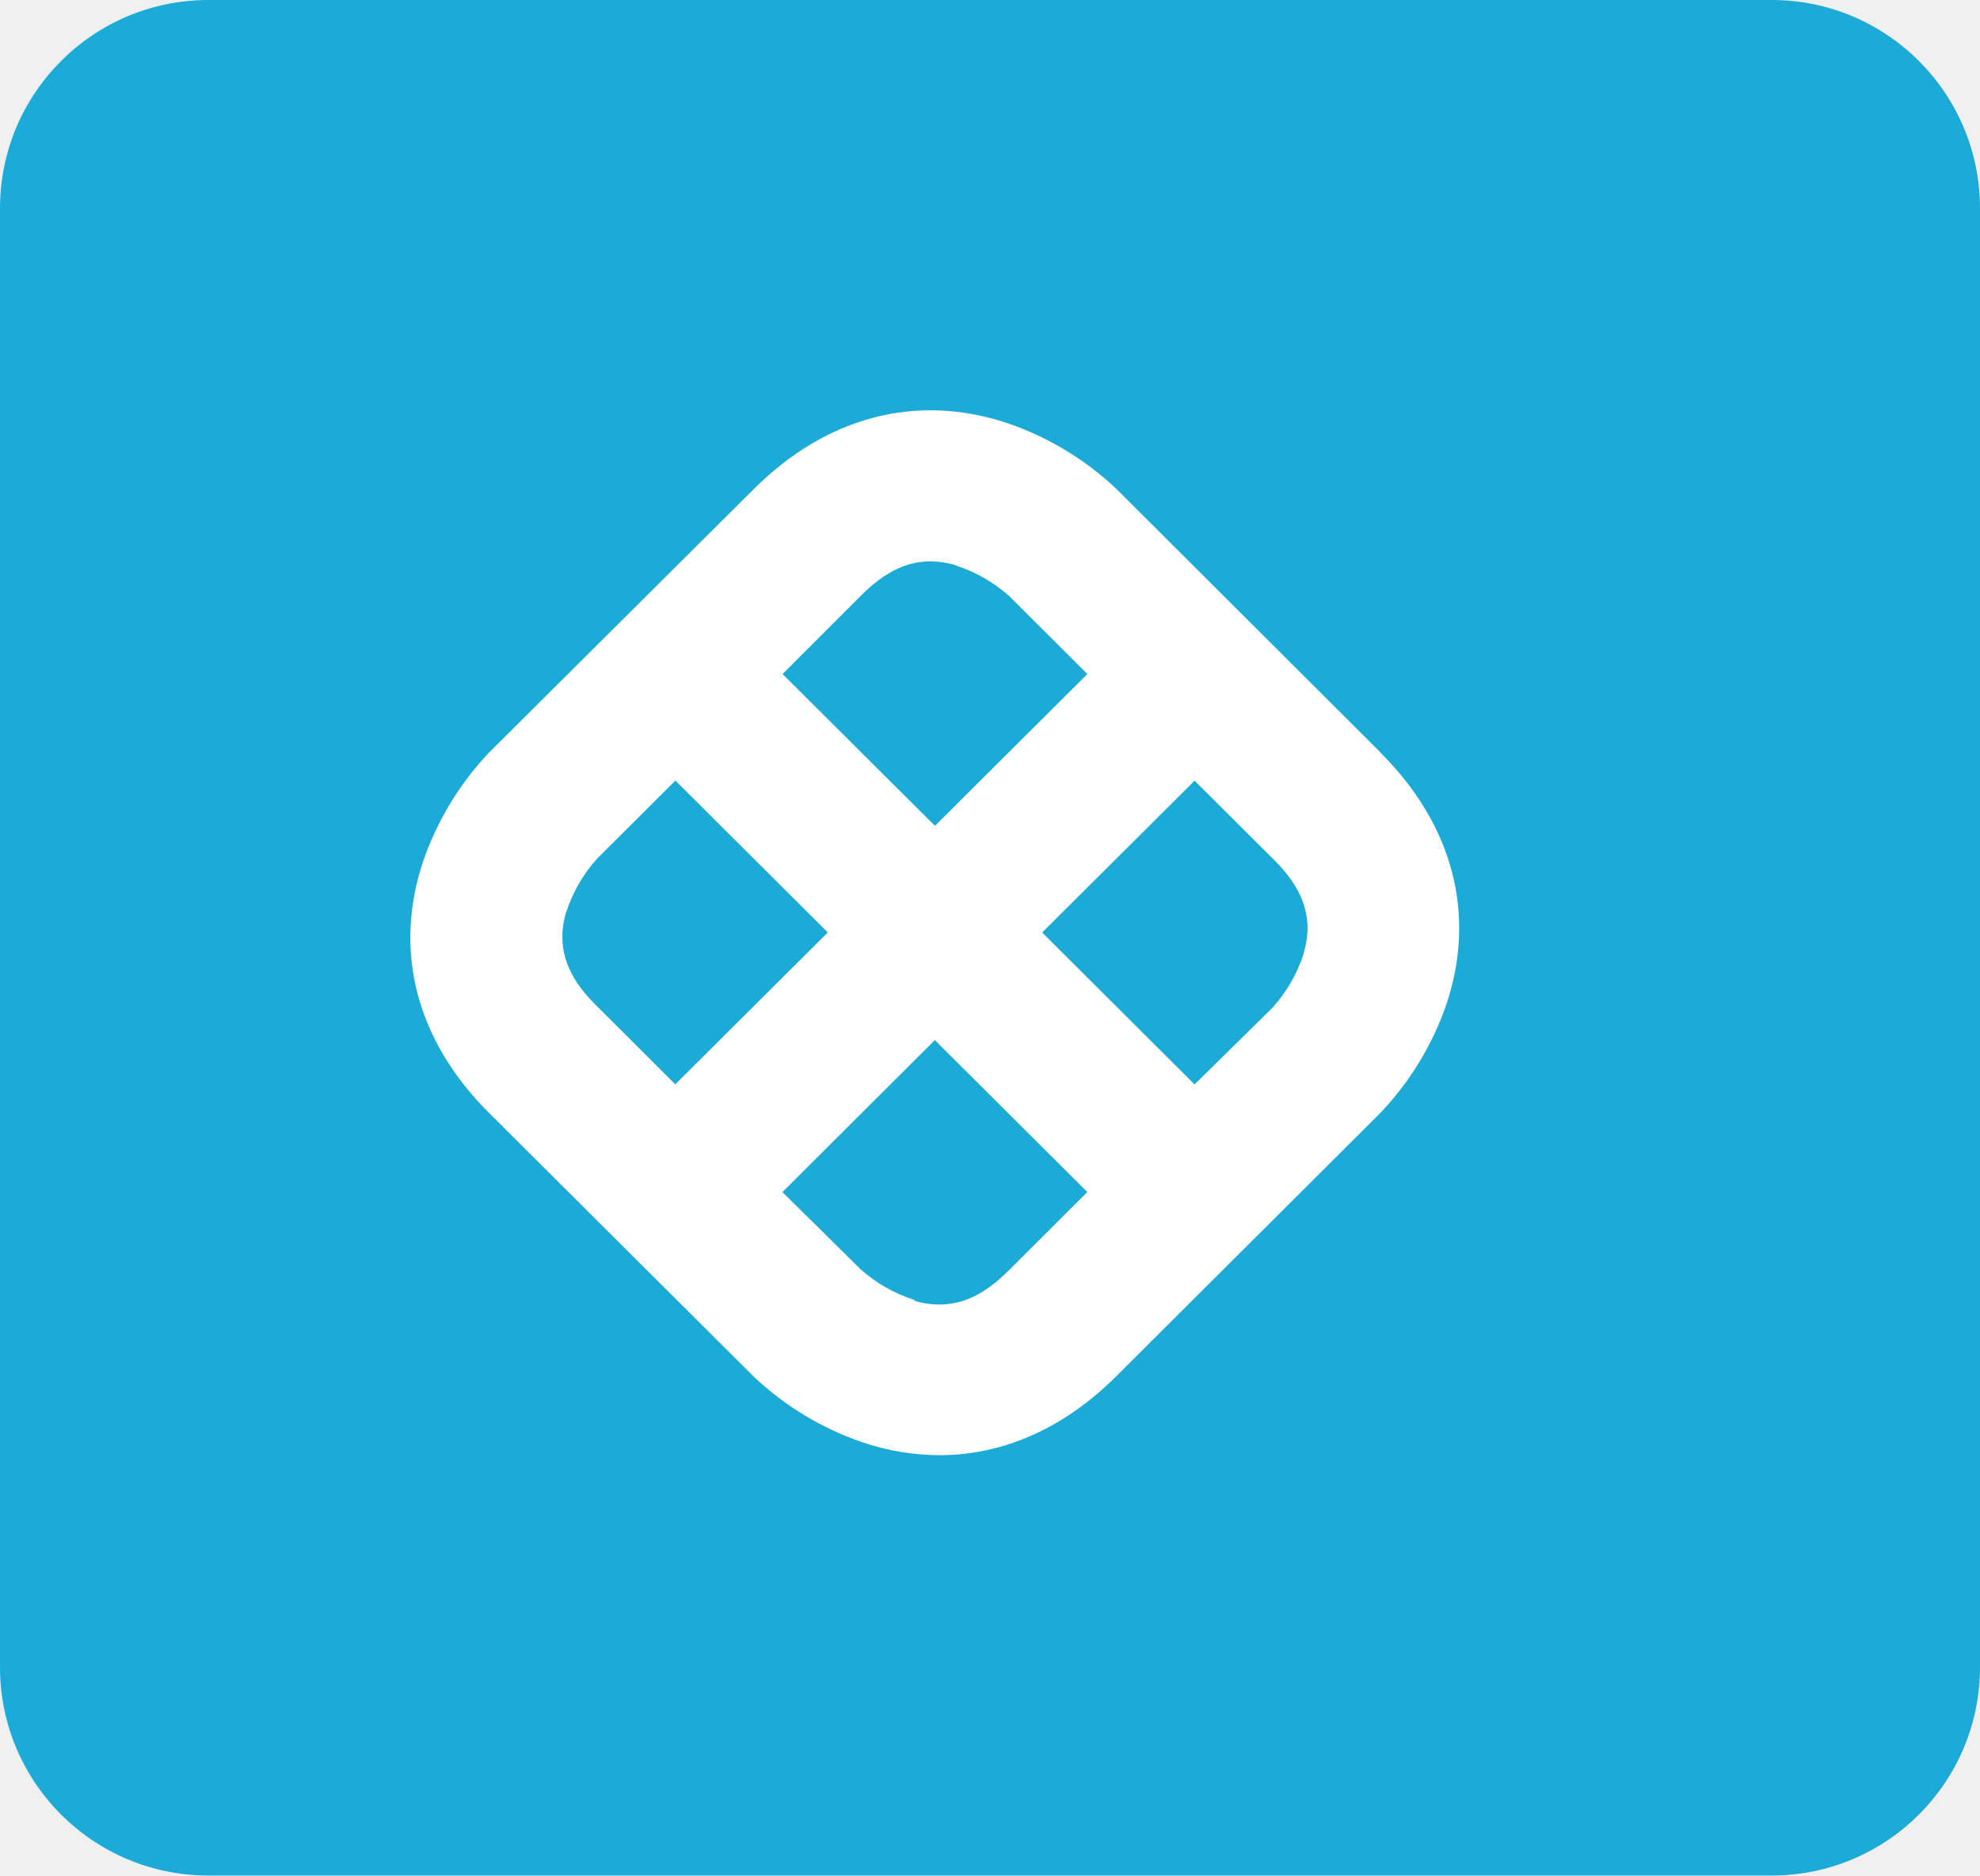
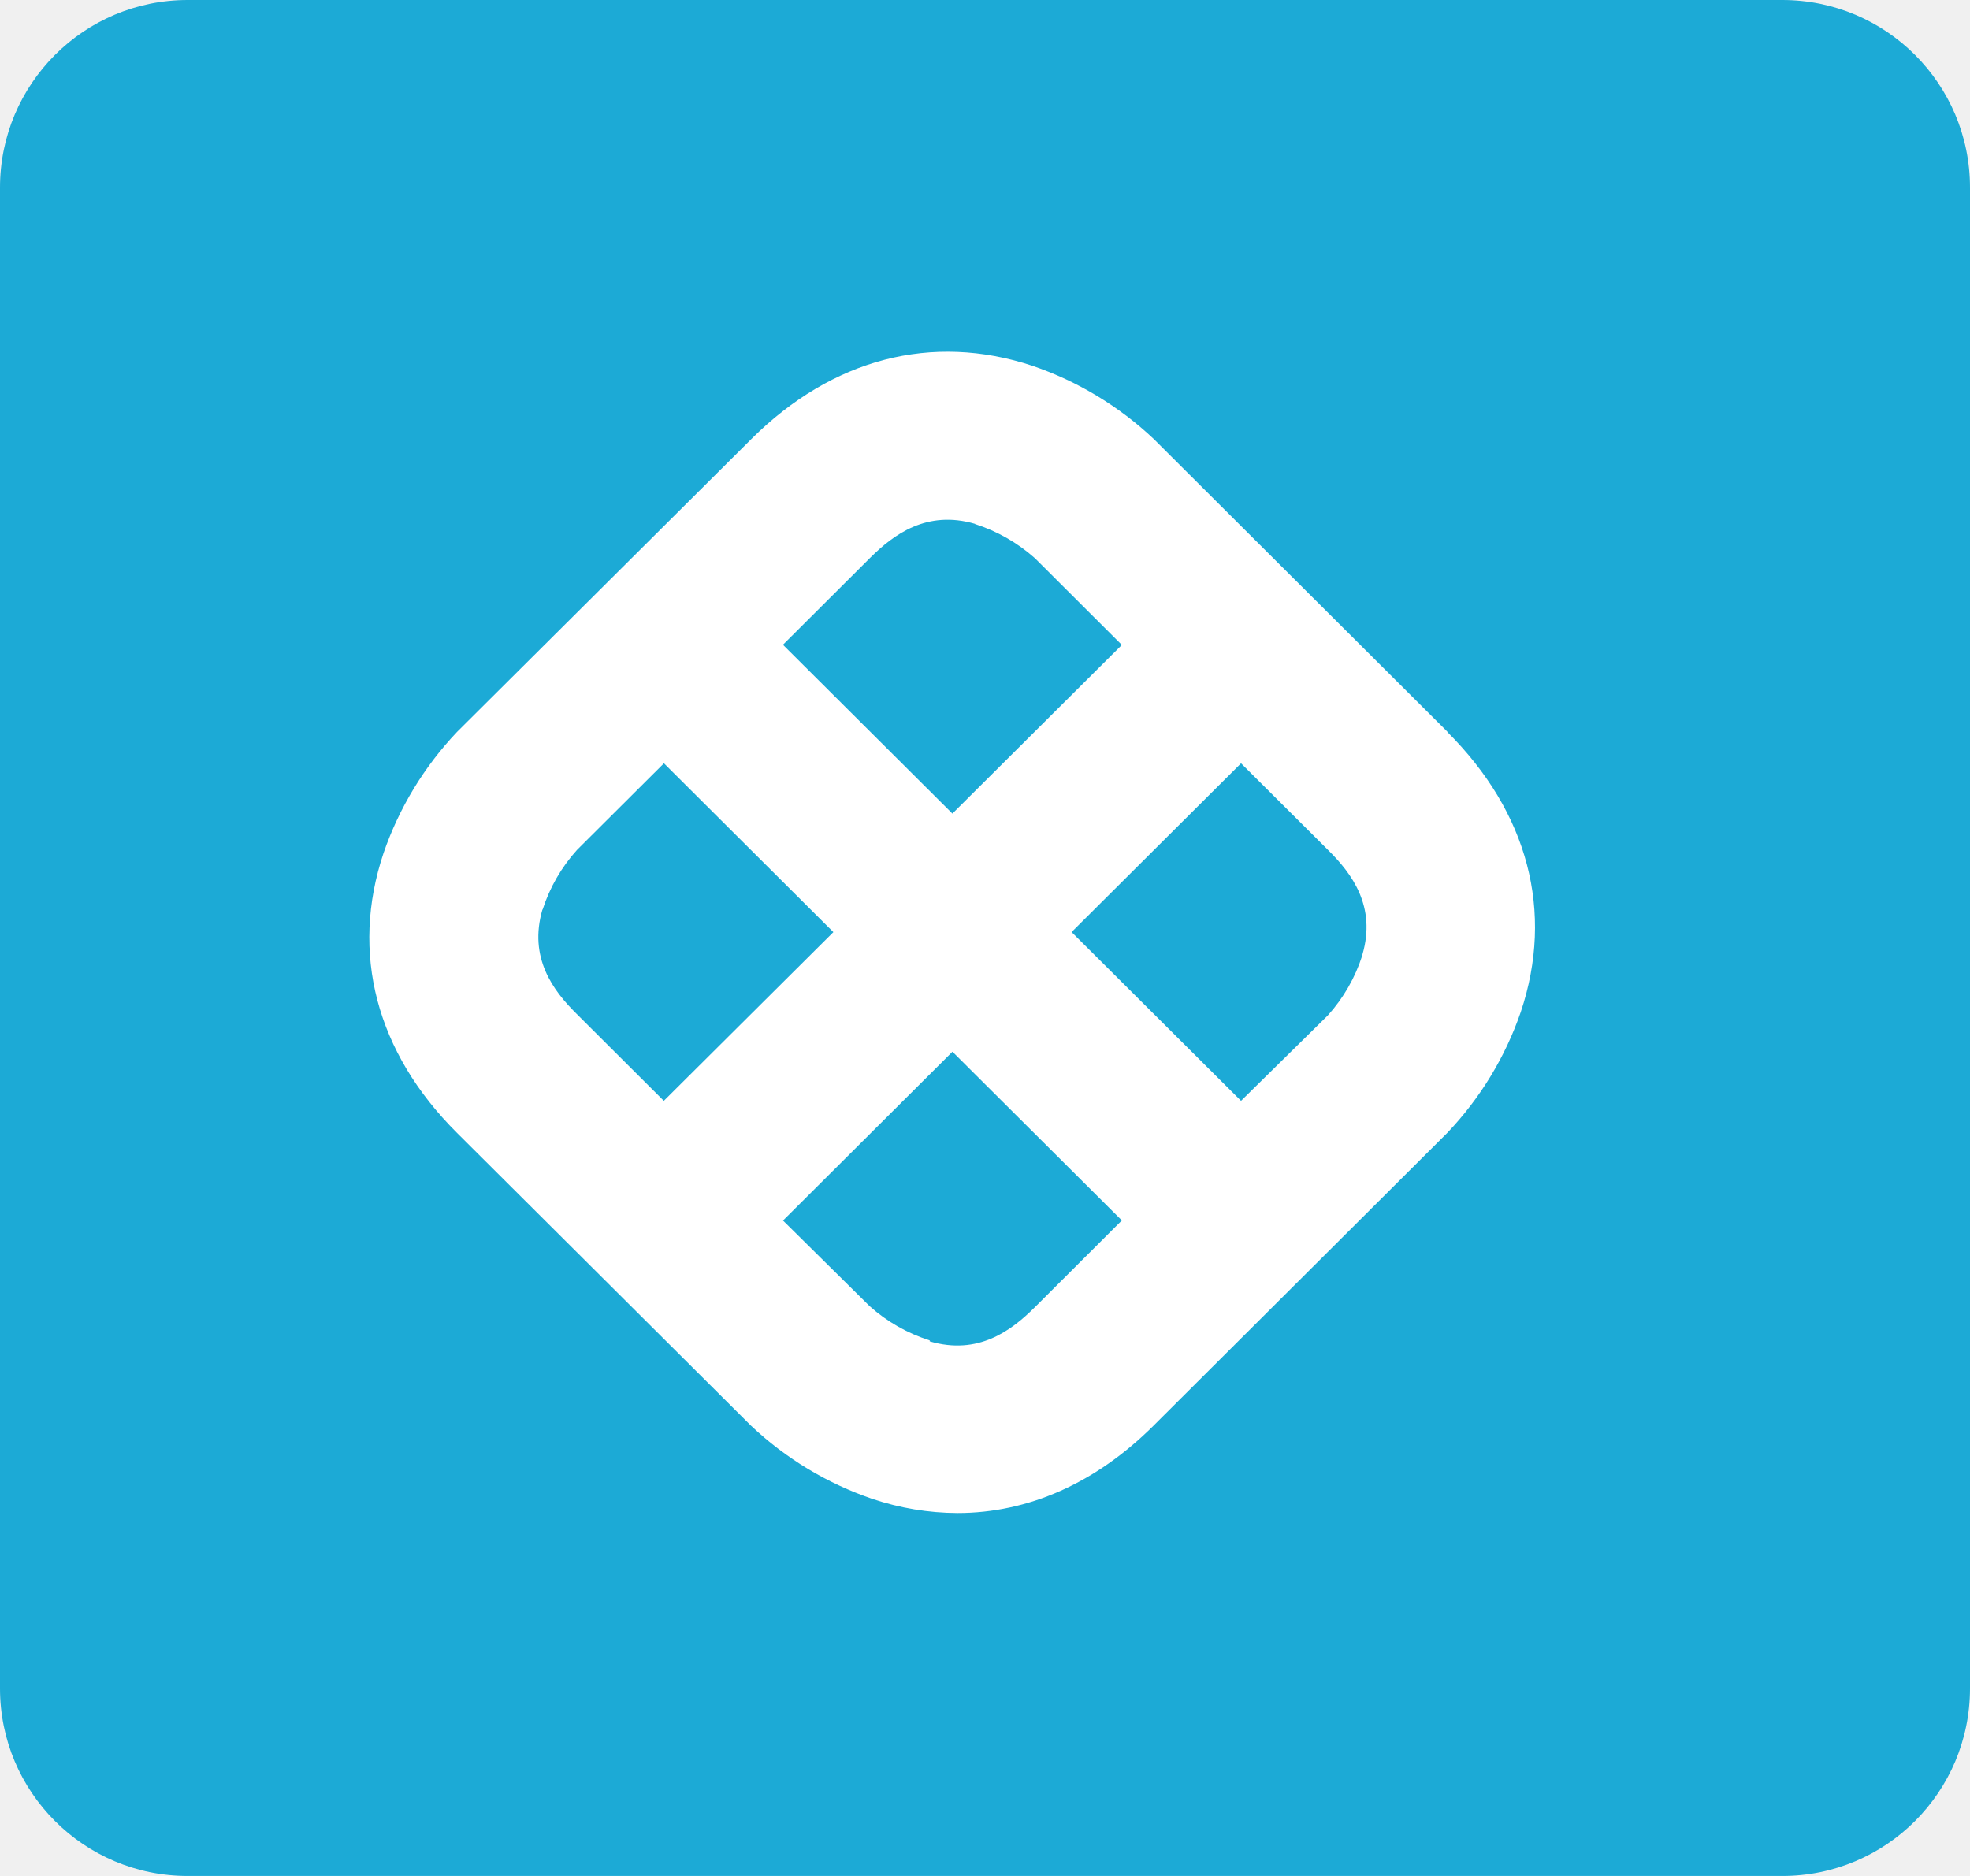
- <svg xmlns="http://www.w3.org/2000/svg" fill="none" viewBox="0 0 19 18">
+ <svg xmlns="http://www.w3.org/2000/svg" fill="none" viewBox="0 0 21 20">
  <rect width="100%" height="100%" rx="2px" ry="2px" fill="#1CAAD6" />
-   <g transform="translate(9, 9) scale(0.5625) translate(-9, -9)">
-     <path fill="#fff" d="M16.55 5.837 12.043 1.34A5.1 5.1 0 0 0 10.178.217C8.638-.294 7.106.105 5.864 1.34L1.346 5.837A5.1 5.1 0 0 0 .219 7.695c-.515 1.534-.115 3.061 1.127 4.296l4.513 4.497a5.1 5.1 0 0 0 1.863 1.123c.42.142.861.215 1.305.217 1.083 0 2.12-.456 3.009-1.34l4.51-4.497a5.1 5.1 0 0 0 1.13-1.858c.512-1.534.112-3.06-1.13-4.296zM9.295 2.645c.34.108.655.288.922.525L11.55 4.5l-2.6 2.59L6.35 4.5 7.69 3.16c.36-.357.867-.735 1.608-.518zm-6.636 5.92c.11-.34.29-.652.53-.918l1.333-1.329 2.6 2.591-2.602 2.592-1.341-1.338c-.36-.357-.738-.862-.522-1.6zM8.6 15.179a2.5 2.5 0 0 1-.922-.526l-1.33-1.314 2.6-2.593 2.601 2.592-1.34 1.338c-.36.356-.865.735-1.609.518zm6.64-5.908c-.11.34-.29.652-.527.918l-1.334 1.313-2.6-2.592 2.6-2.59 1.34 1.335c.36.357.739.862.523 1.6" />
+   <g transform="translate(10.5, 10) scale(0.625) translate(-10.5, -10)">
+     <path fill="#fff" d="M18.39 6.485 13.38 1.49A5.7 5.7 0 0 0 11.31.24C9.597-.327 7.894.116 6.515 1.489l-5.02 4.996A5.7 5.7 0 0 0 .242 8.55c-.572 1.705-.127 3.401 1.252 4.774L6.51 18.32a5.7 5.7 0 0 0 2.07 1.248c.467.157.957.239 1.45.241 1.203 0 2.355-.506 3.343-1.489l5.012-4.996c.562-.591.99-1.295 1.254-2.065.57-1.705.125-3.4-1.254-4.774zm-8.062-3.547c.378.121.727.32 1.024.584l1.482 1.479-2.89 2.877-2.89-2.88 1.49-1.486c.4-.396.964-.817 1.788-.576zm-7.374 6.58a2.8 2.8 0 0 1 .588-1.021L5.024 7.02l2.89 2.88-2.892 2.878-1.49-1.486c-.4-.396-.82-.958-.58-1.779zm6.603 7.346a2.8 2.8 0 0 1-1.025-.584l-1.477-1.46 2.89-2.88 2.889 2.878-1.49 1.487c-.4.396-.961.817-1.787.576zm7.377-6.564a2.8 2.8 0 0 1-.586 1.02l-1.481 1.458-2.89-2.879 2.89-2.879 1.49 1.485c.4.396.82.957.58 1.778" />
  </g>
</svg>
